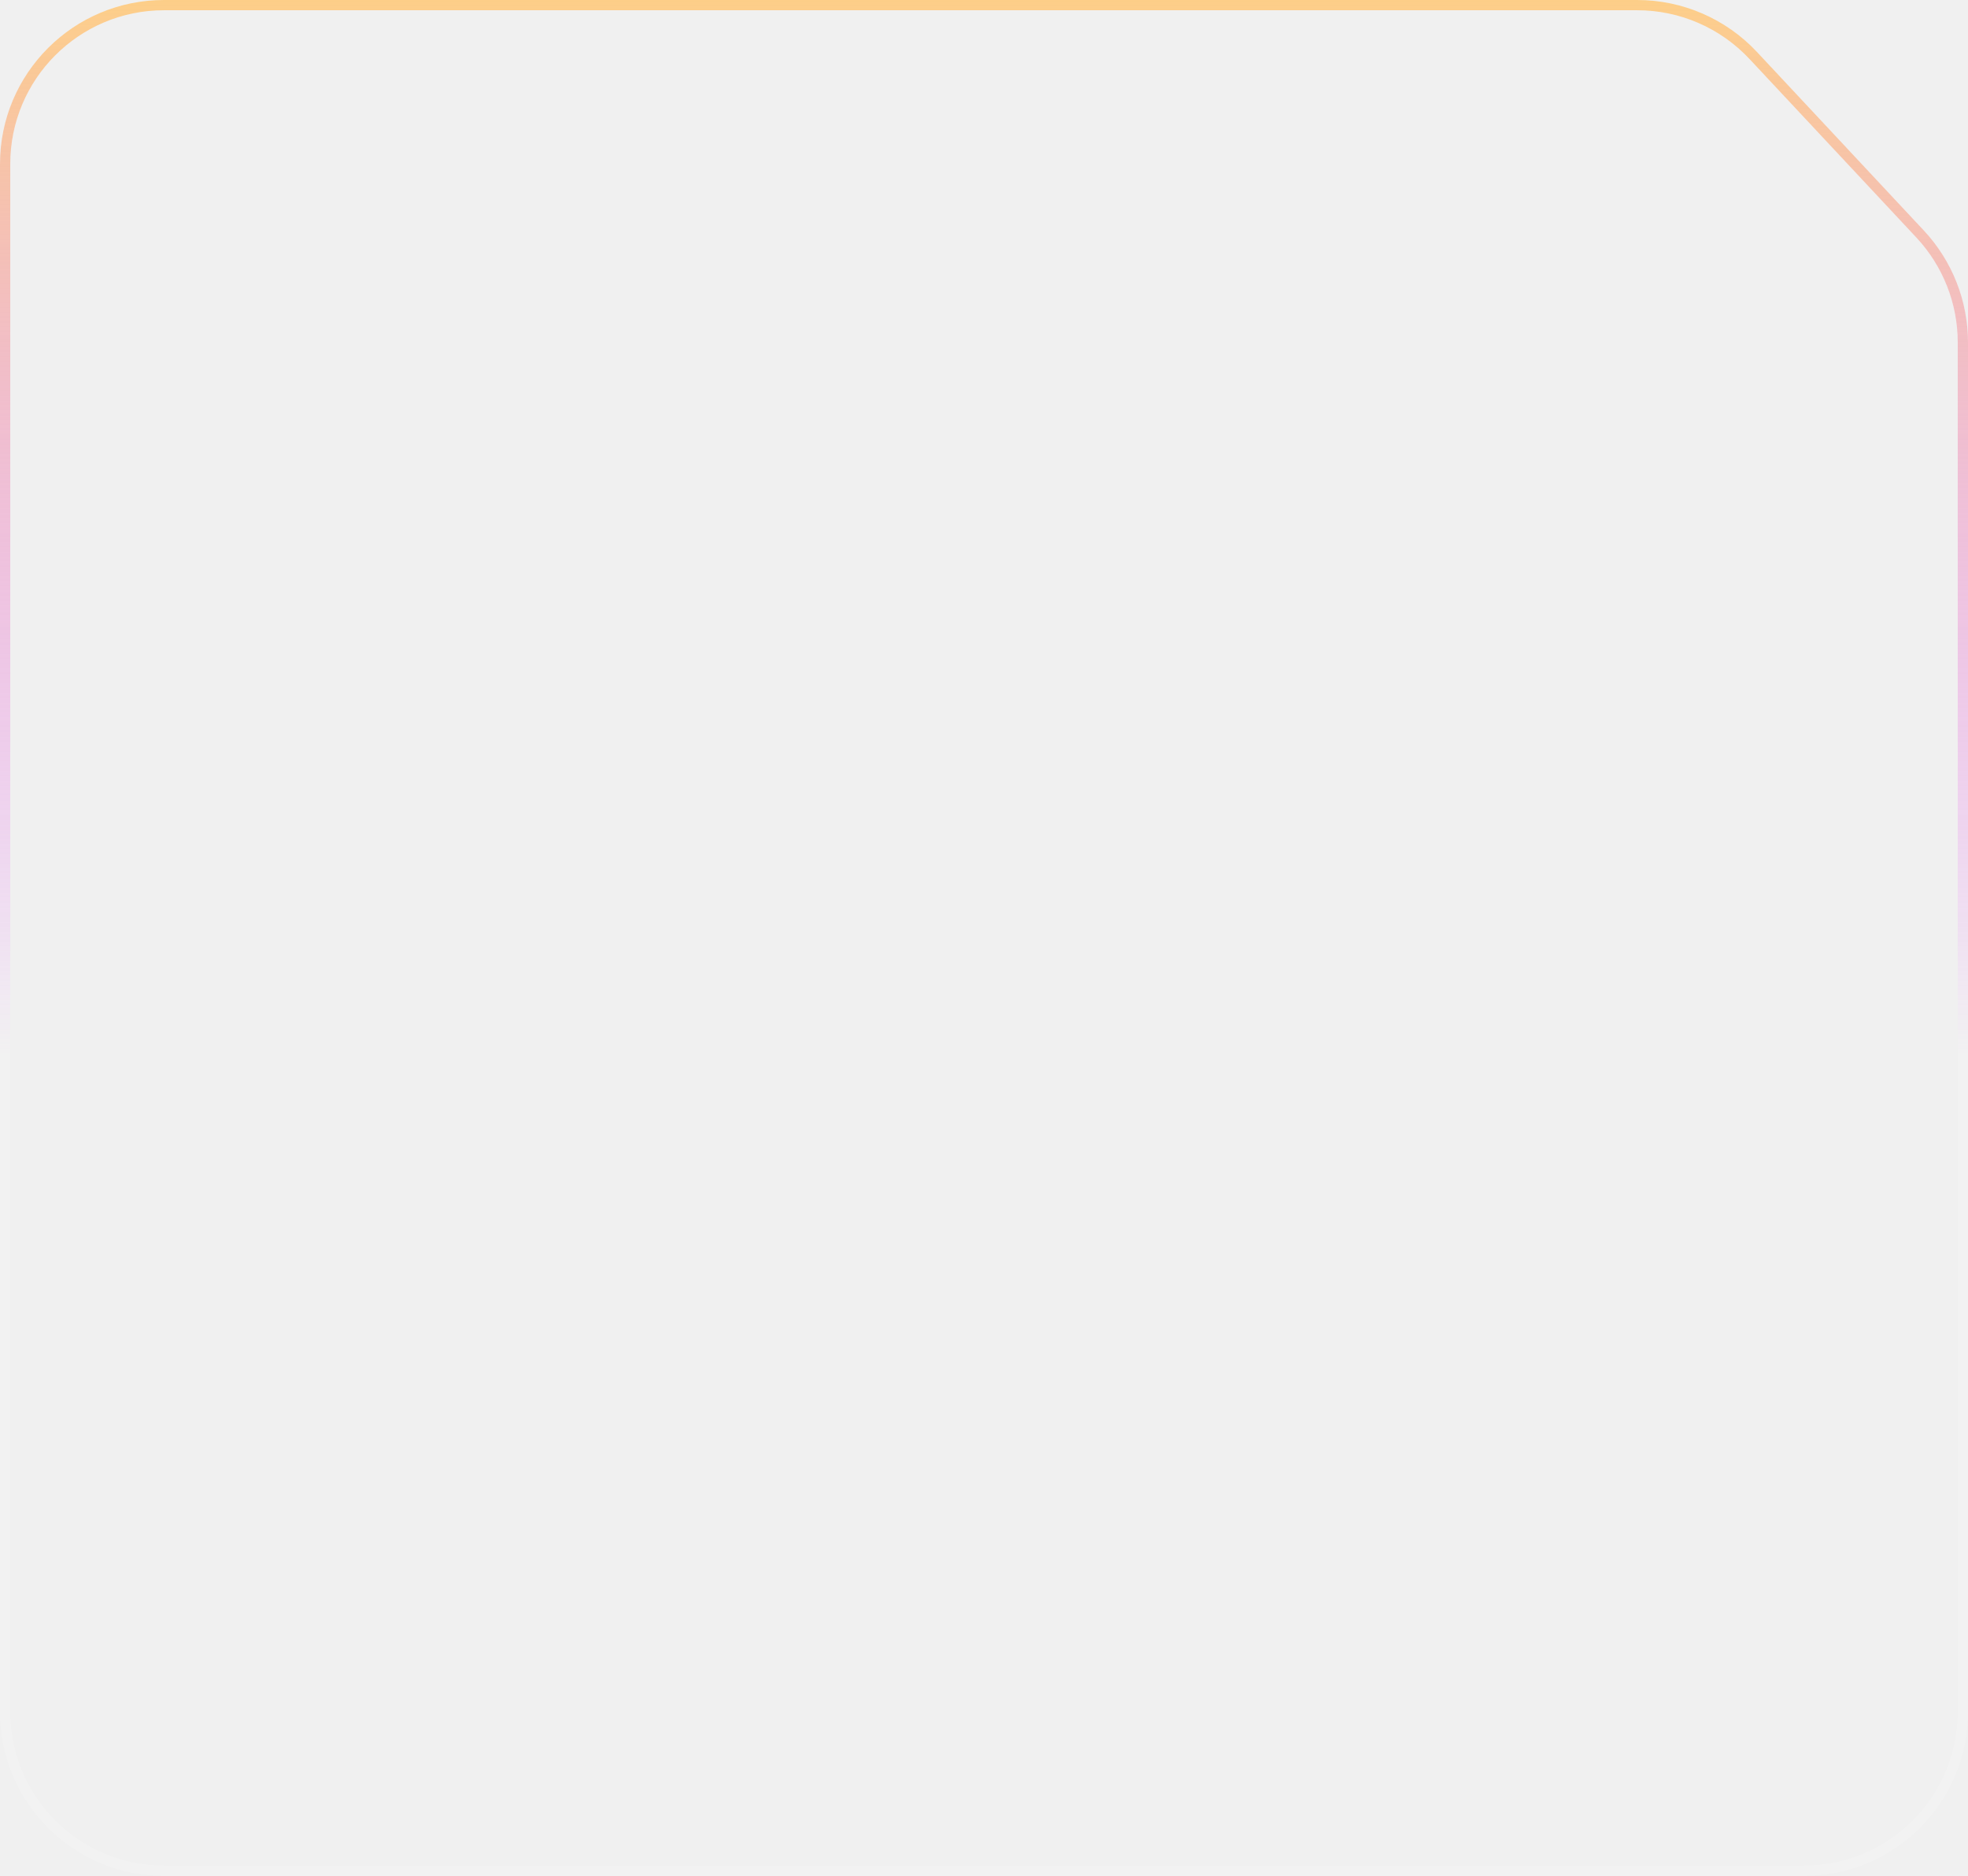
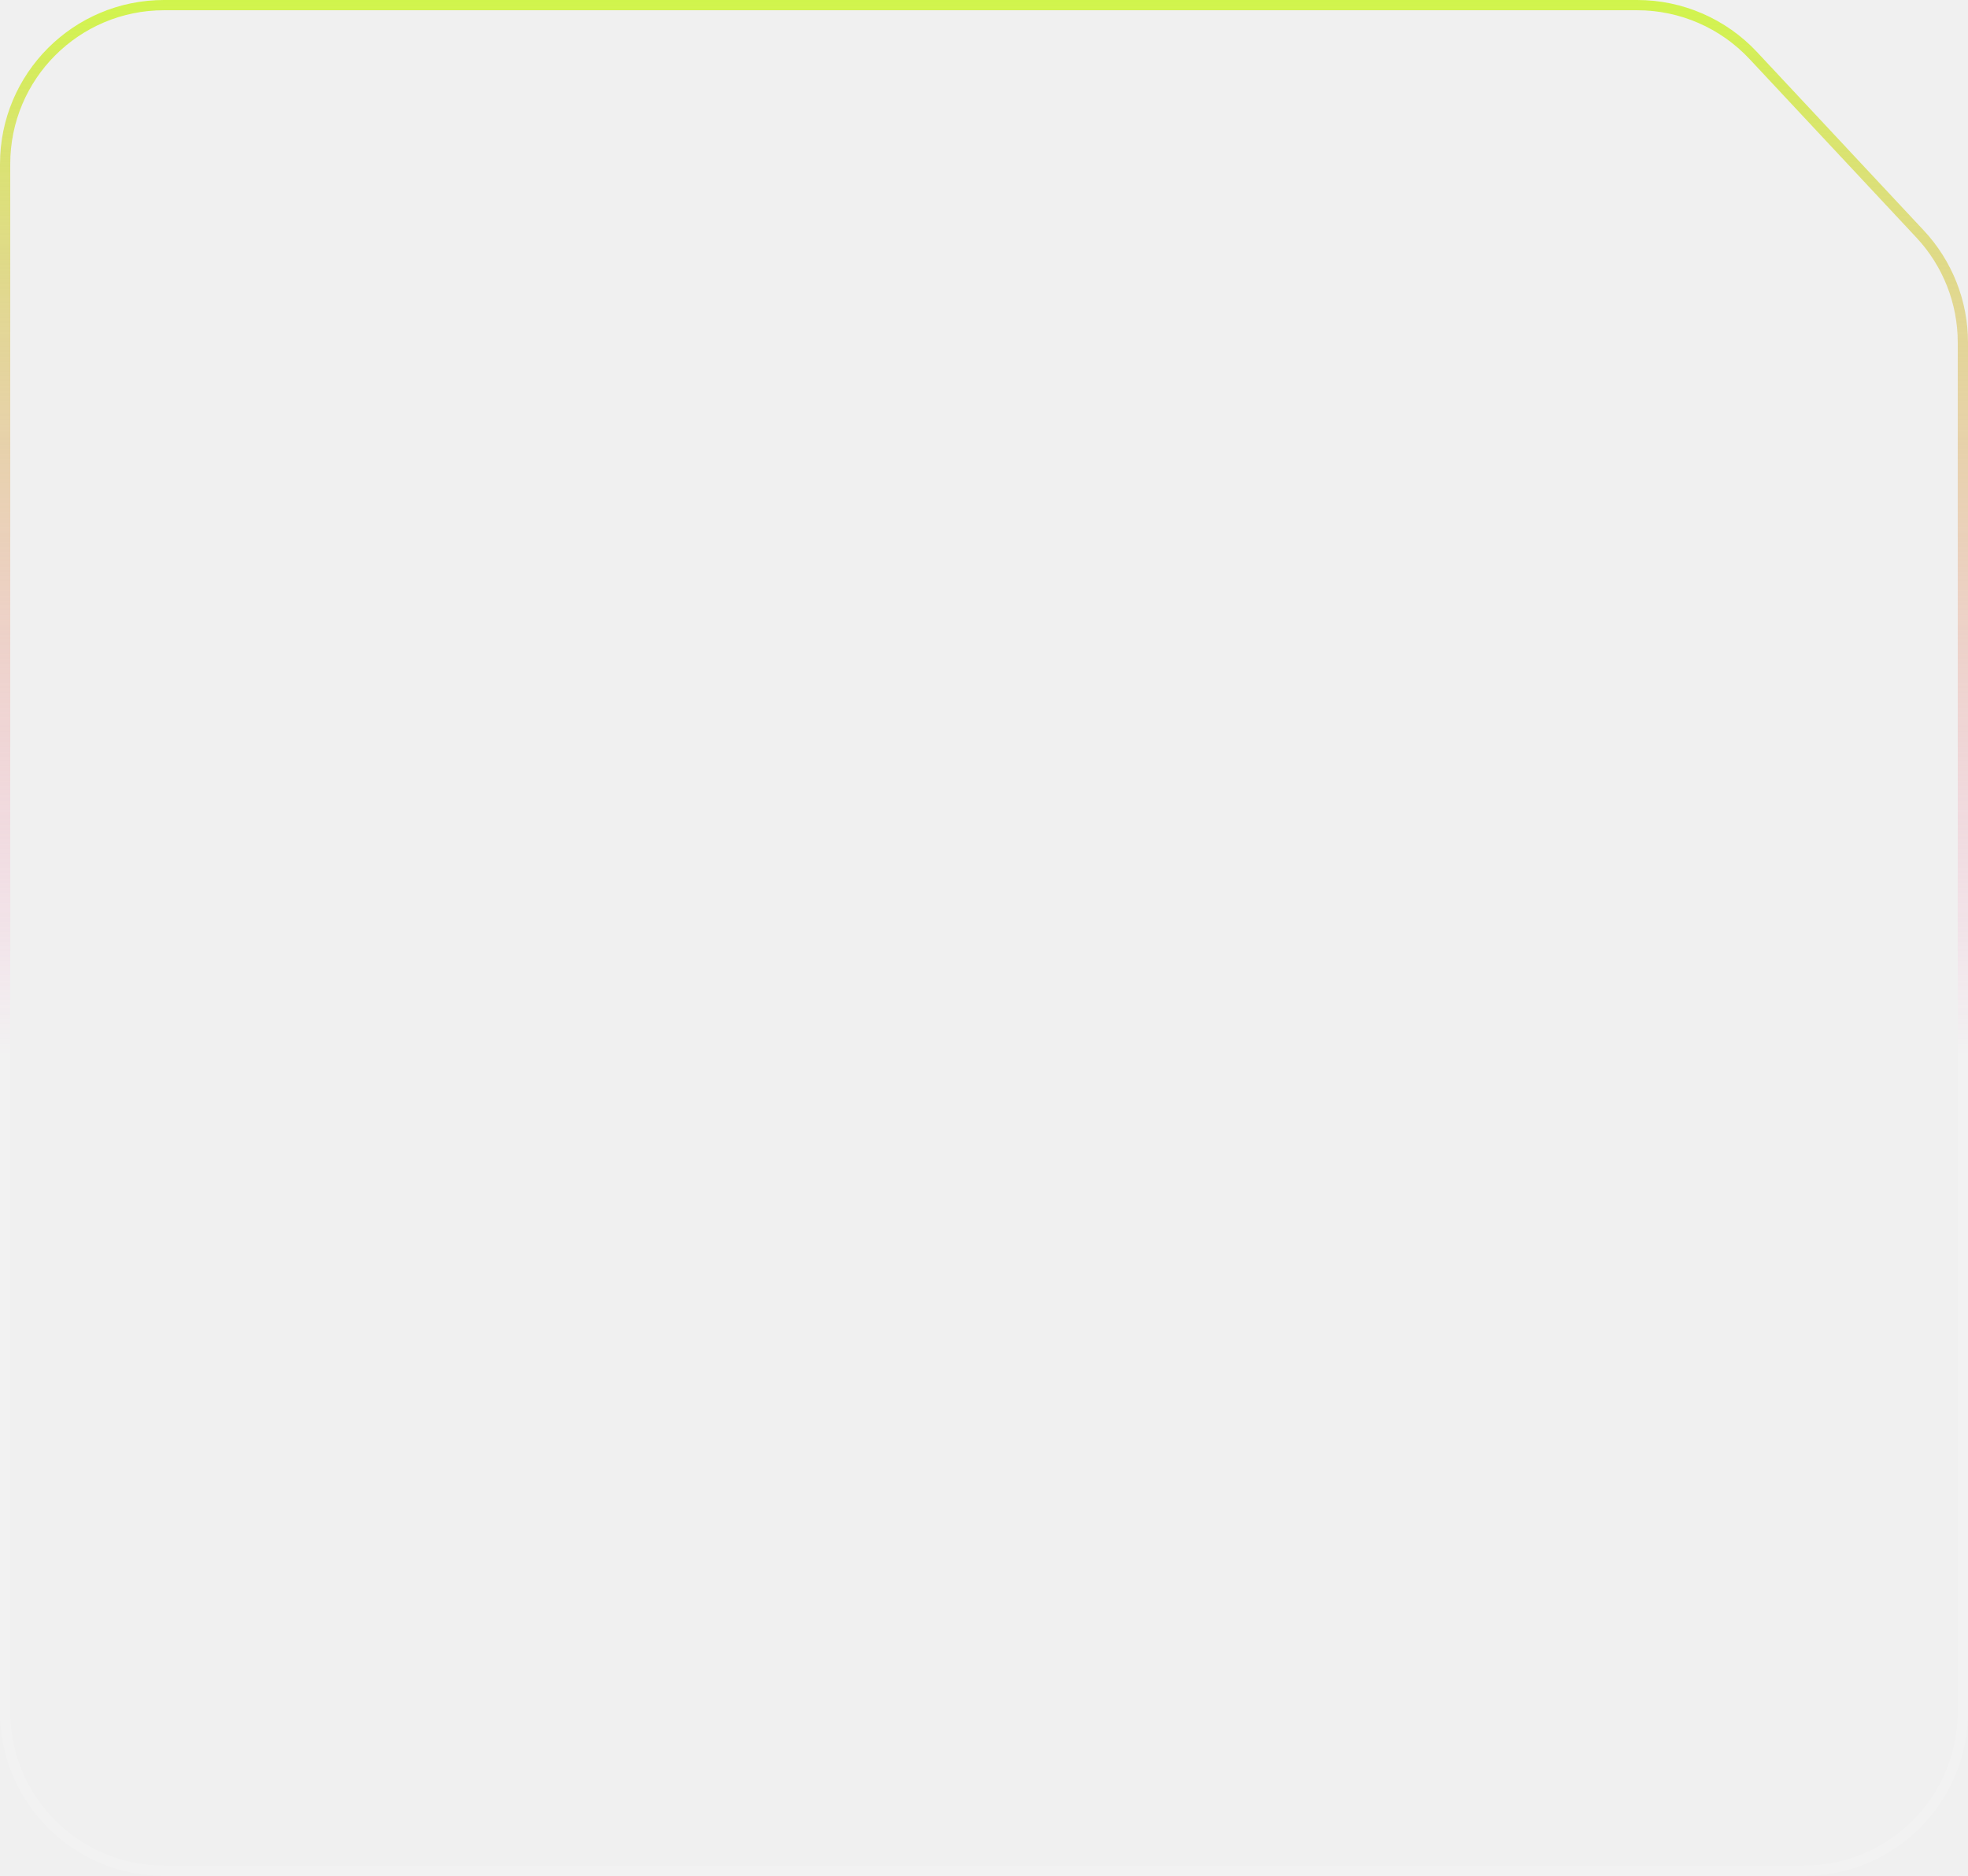
<svg xmlns="http://www.w3.org/2000/svg" preserveAspectRatio="none" width="384" height="366" viewBox="0 0 384 366" fill="none">
  <path vector-effect="non-scaling-stroke" d="M32 1H319.453C328.037 1 336.238 4.56 342.1 10.832L374.648 45.654C380.015 51.397 383 58.963 383 66.823V334C383 351.121 369.121 365 352 365H32C14.879 365 1 351.121 1 334V32C1 14.879 14.879 1 32 1Z" stroke="white" stroke-opacity="0.15" stroke-width="2" />
  <path vector-effect="non-scaling-stroke" d="M32 1H319.453C328.037 1 336.238 4.56 342.1 10.832L374.648 45.654C380.015 51.397 383 58.963 383 66.823V334C383 351.121 369.121 365 352 365H32C14.879 365 1 351.121 1 334V32C1 14.879 14.879 1 32 1Z" stroke="url(#paint0_linear_333_9186)" stroke-opacity="0.85" stroke-width="2" />
  <defs>
    <linearGradient id="paint0_linear_333_9186" x1="192" y1="0" x2="192" y2="366" gradientUnits="userSpaceOnUse">
-       <stop stop-color="#FFC876" />
-       <stop offset="0.563" stop-color="#D633FF" stop-opacity="0" />
+       <stop stop-color="#CBF52F" />
+       <stop offset="0.563" stop-color="#F452A8" stop-opacity="0" />
    </linearGradient>
  </defs>
</svg>
